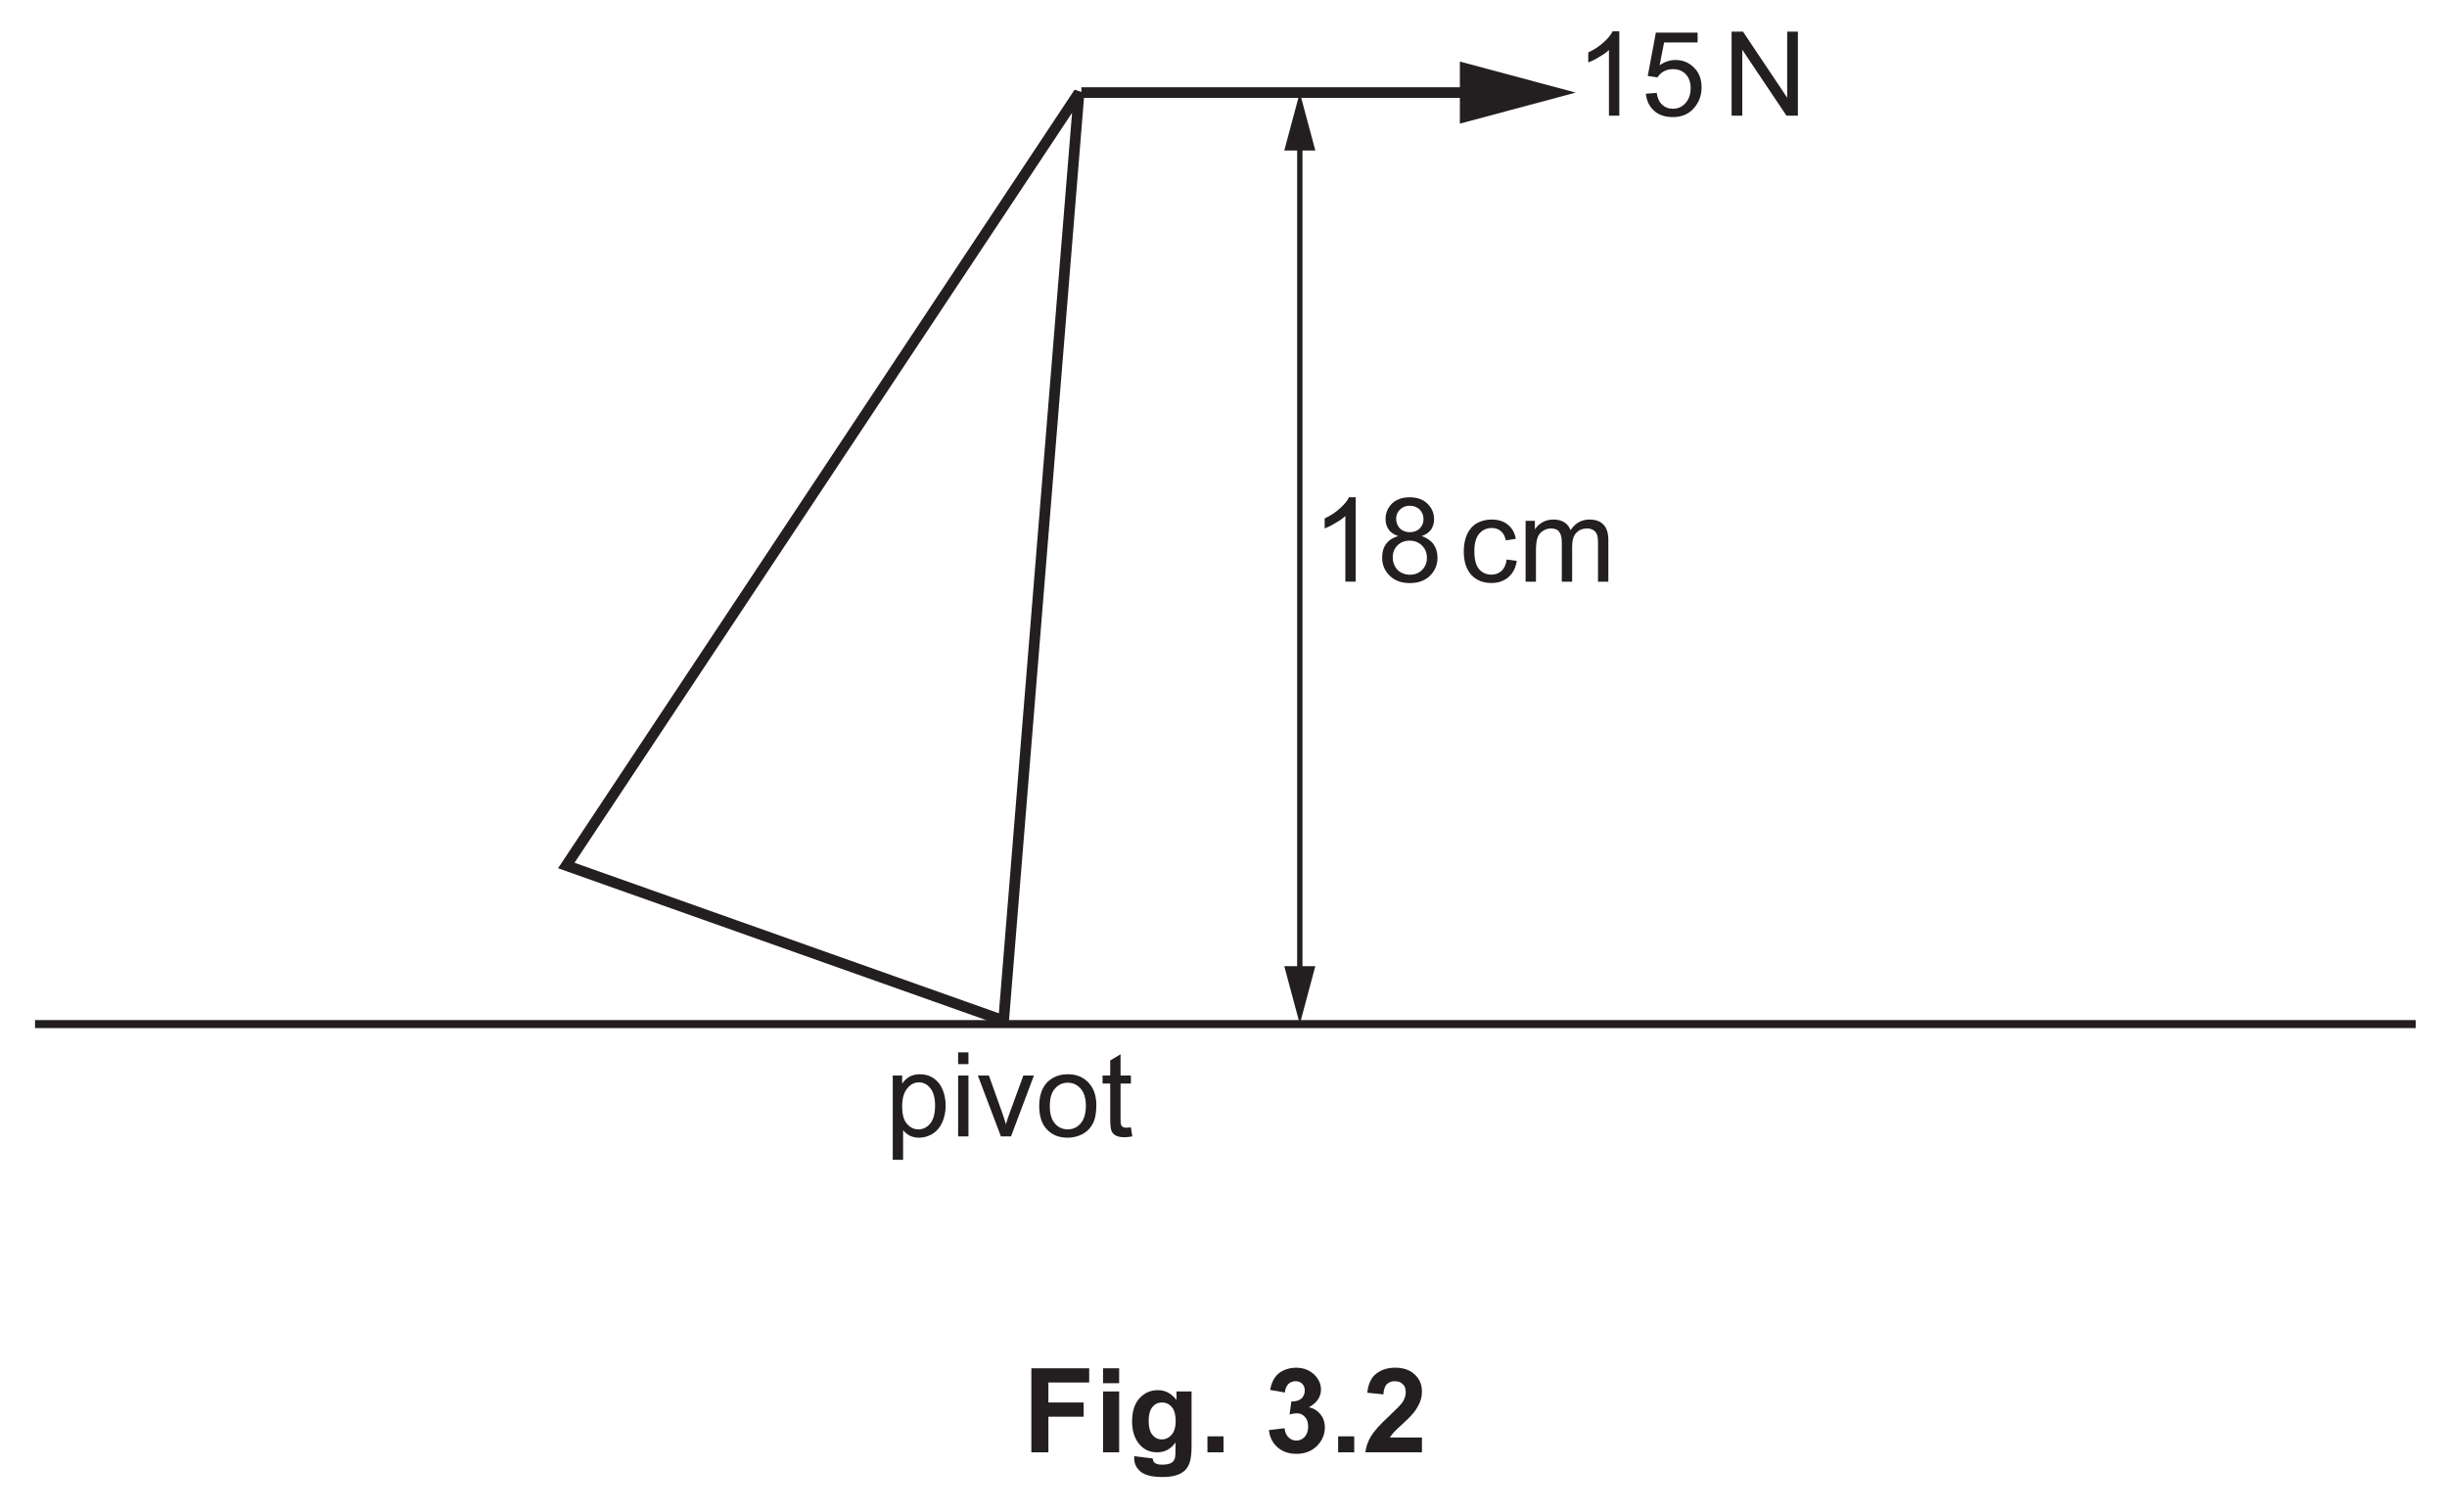
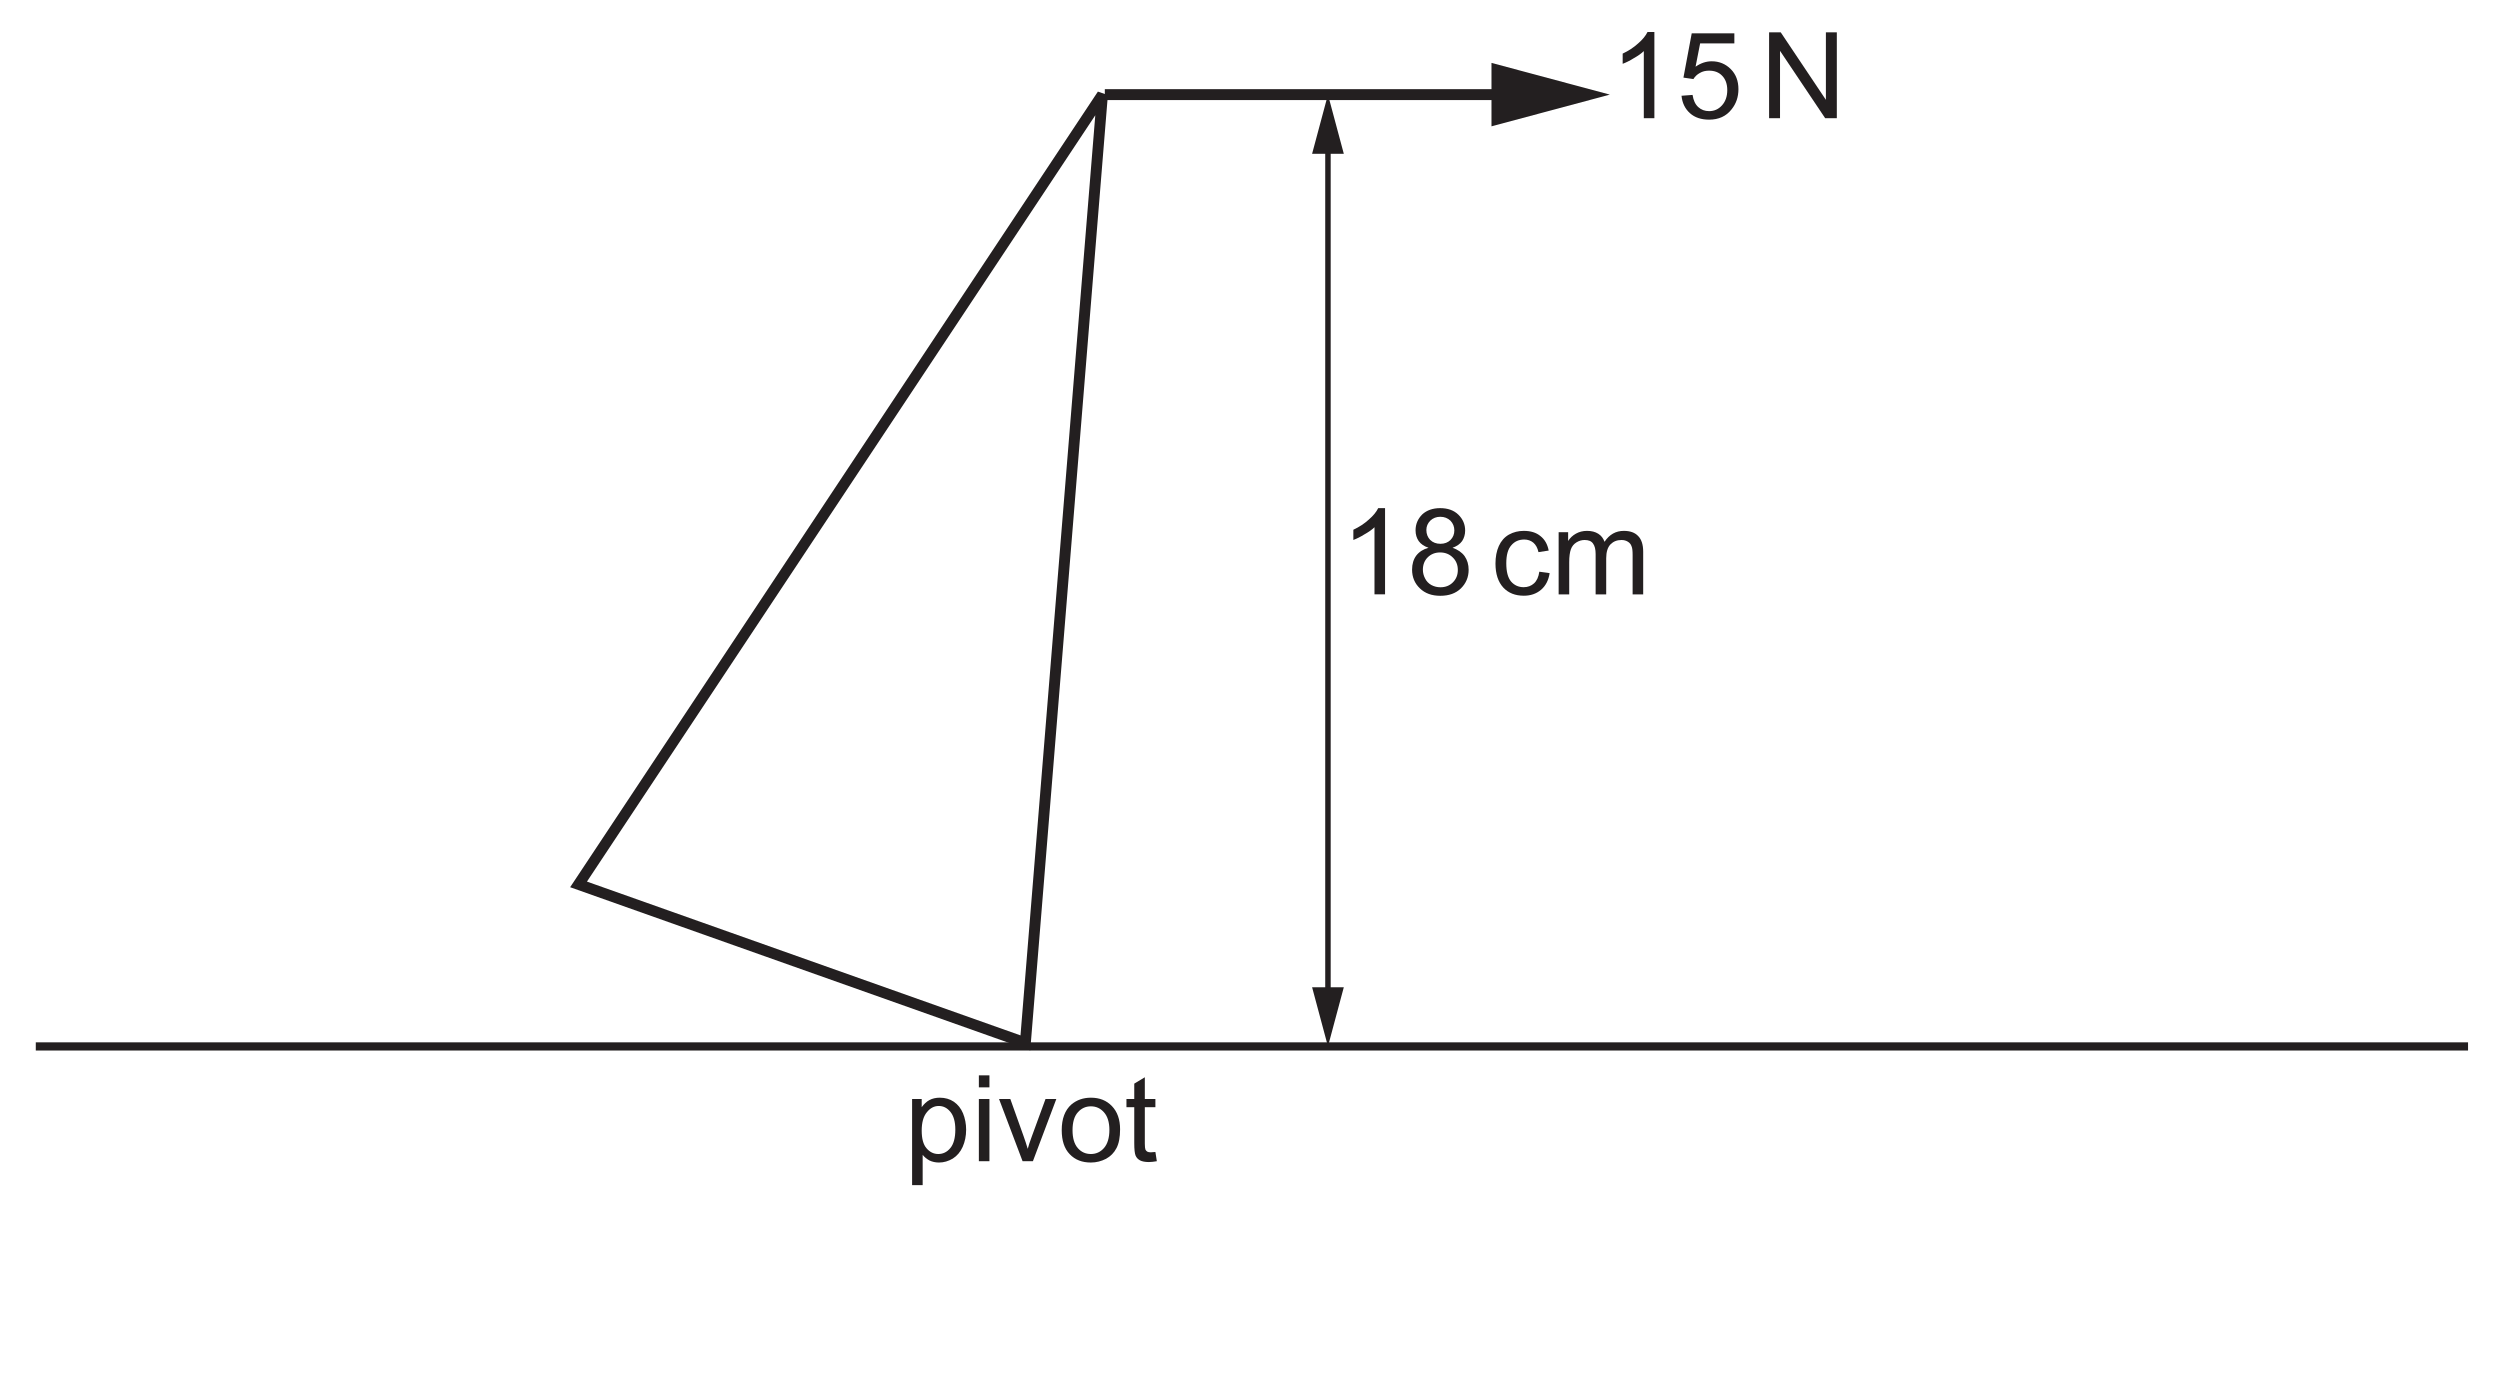
- <svg xmlns="http://www.w3.org/2000/svg" xmlns:xlink="http://www.w3.org/1999/xlink" data-id="0625_2025FM_32_q03c_fig3-2" data-width-mm="80.79" data-height-mm="49.92" data-measure="false" data-source="0625/32 FM 2025 p5" version="1.1" width="229" height="141.5" viewBox="0 0 229 141.5">
+ <svg xmlns="http://www.w3.org/2000/svg" xmlns:xlink="http://www.w3.org/1999/xlink" data-id="0625_2025FM_32_q03c_fig3-2" data-width-mm="80.79" data-height-mm="44.57" data-measure="false" data-source="0625/32 FM 2025 p5" version="1.1" width="229" height="126.336" viewBox="0 0 229 126.336">
  <defs>
    <clipPath id="clip_1">
-       <path transform="matrix(1,0,0,-1,-183,322.389)" d="M183 180.889H412V322.389H183Z" />
+       <path transform="matrix(1,0,0,-1,-182.999,322.389)" d="M183 196.053H412V322.389H183Z" />
    </clipPath>
    <clipPath id="clip_2">
-       <path transform="matrix(1,0,0,-1,-183,322.389)" d="M0 0H595.275V841.889H0Z" />
+       <path transform="matrix(1,0,0,-1,-182.999,322.389)" d="M0 0H595.275V841.889H0Z" />
    </clipPath>
    <clipPath id="clip_3">
      <path transform="matrix(1,0,0,-1,-182.962,322.374)" d="M49.444 34.471H545.968V802.547H49.444Z" />
    </clipPath>
    <clipPath id="clip_4">
      <path transform="matrix(1,0,0,-1,-182.962,322.374)" d="M0-.000H595.276V841.889H0Z" clip-rule="evenodd" />
    </clipPath>
    <clipPath id="clip_5">
      <path transform="matrix(1,0,0,-1,-182.962,322.374)" d="M0 841.889H595.276V-.000H0Z" clip-rule="evenodd" />
    </clipPath>
    <clipPath id="clip_6">
      <path transform="matrix(1,0,0,-1,-182.962,322.374)" d="M203.25 622.185H392.026V715.051H203.25Z" />
    </clipPath>
    <clipPath id="clip_7">
      <path transform="matrix(1,0,0,-1,-182.962,322.374)" d="M186.24 212.438H409.036V320.986H186.24Z" />
    </clipPath>
    <clipPath id="clip_8">
      <path transform="matrix(1,0,0,-1,-182.962,322.374)" d="M186.24 212.438H409.036V320.986H186.24Z" />
    </clipPath>
    <path id="font_9_92" d="M.314 .718C.299 .687 .273 .655 .236 .623 .199 .589 .156 .561 .107 .538V.453C.134 .463 .165 .478 .200 .5 .234 .519 .263 .539 .283 .559V0H.371V.718H.314Z" />
    <path id="font_9_103" d="M.126 .707 .057 .338 .140 .326C.153 .347 .170 .364 .194 .377 .216 .390 .241 .396 .270 .396 .316 .396 .353 .382 .380 .353 .408 .324 .422 .284 .422 .234 .422 .181 .407 .139 .378 .107 .349 .075 .314 .059 .271 .059 .235 .059 .205 .070 .180 .093 .155 .116 .140 .149 .133 .194L.041 .187C.047 .127 .070 .079 .111 .042 .152 .005 .206-.012 .271-.012 .350-.012 .413 .016 .458 .074 .496 .121 .515 .177 .515 .242 .515 .310 .494 .366 .451 .409 .408 .452 .355 .474 .293 .474 .246 .474 .201 .459 .158 .429L.196 .623H.481V.707H.126Z" />
    <path id="font_9_5" d="" />
    <path id="font_9_72" d="M.075 .715V0H.166V.561L.542 0H.639V.715H.548V.153L.172 .715H.075Z" />
    <path id="font_9_95" d="M.275 .646C.309 .646 .337 .635 .360 .613 .381 .591 .392 .564 .392 .532 .392 .501 .381 .474 .360 .453 .339 .432 .311 .421 .276 .421 .241 .421 .213 .432 .191 .453 .170 .475 .159 .503 .159 .536 .159 .566 .170 .592 .192 .614 .214 .635 .242 .646 .275 .646M.273 .349C.316 .349 .351 .335 .379 .307 .407 .280 .421 .245 .421 .203 .421 .161 .407 .127 .380 .100 .353 .073 .319 .059 .276 .059 .25 .059 .224 .065 .200 .078 .177 .091 .159 .110 .148 .133 .136 .156 .130 .180 .130 .205 .130 .246 .143 .281 .170 .308 .197 .335 .232 .349 .273 .349M.274 .718C.212 .718 .162 .700 .125 .666 .088 .629 .069 .585 .069 .533 .069 .498 .078 .469 .095 .444 .113 .419 .140 .400 .177 .388 .133 .376 .099 .354 .075 .323 .052 .292 .040 .253 .040 .206 .040 .143 .062 .091 .105 .050 .148 .008 .205-.012 .275-.012 .347-.012 .403 .008 .446 .049 .489 .091 .511 .143 .511 .204 .511 .248 .500 .286 .477 .319 .454 .350 .420 .373 .377 .388 .412 .400 .439 .419 .457 .444 .473 .469 .482 .498 .482 .531 .482 .583 .463 .627 .425 .664 .388 .700 .337 .718 .274 .718Z" />
    <path id="font_9_8" d="M.275 .529C.230 .529 .189 .519 .151 .498 .114 .477 .086 .445 .067 .403 .048 .361 .039 .312 .039 .257 .039 .170 .061 .104 .104 .057 .147 .011 .204-.011 .275-.011 .331-.011 .379 .005 .418 .038 .457 .071 .481 .118 .490 .177L.404 .189C.398 .145 .383 .113 .360 .092 .337 .071 .308 .060 .274 .060 .231 .060 .196 .076 .169 .107 .142 .139 .129 .190 .129 .259 .129 .328 .143 .378 .171 .409 .198 .441 .234 .457 .279 .457 .308 .457 .333 .448 .354 .431 .375 .413 .389 .388 .397 .352L.482 .365C.472 .418 .449 .458 .413 .486 .378 .515 .332 .529 .275 .529Z" />
    <path id="font_9_10" d="M.301 .529C.266 .529 .236 .521 .209 .506 .182 .491 .160 .470 .144 .445V.518H.065V0H.153V.268C.153 .315 .158 .351 .167 .376 .176 .401 .192 .420 .213 .433 .234 .446 .256 .453 .281 .453 .314 .453 .337 .444 .351 .424 .366 .404 .373 .375 .373 .336V0H.461V.300C.461 .353 .473 .392 .497 .417 .521 .441 .551 .453 .588 .453 .610 .453 .626 .448 .641 .439 .656 .430 .667 .417 .672 .401 .679 .386 .681 .361 .681 .326V0H.769V.355C.769 .414 .755 .458 .727 .486 .700 .515 .660 .529 .608 .529 .542 .529 .488 .5 .447 .438 .437 .467 .420 .489 .395 .505 .370 .521 .339 .529 .301 .529Z" />
    <clipPath id="clip_10">
      <path transform="matrix(1,0,0,-1,-182.962,322.374)" d="M186.24 212.438H409.036V320.986H186.24Z" />
    </clipPath>
    <path id="font_9_17" d="M.287 .460C.325 .460 .357 .444 .384 .411 .411 .378 .425 .329 .425 .263 .425 .194 .411 .142 .383 .109 .356 .076 .322 .060 .283 .060 .245 .060 .212 .076 .185 .108 .158 .139 .145 .188 .145 .255 .145 .322 .159 .373 .188 .408 .217 .444 .250 .460 .287 .460M.295 .529C.263 .529 .233 .522 .209 .509 .185 .496 .164 .476 .145 .450V.518H.065V-.199H.153V.053C.168 .034 .187 .019 .210 .006 .233-.005 .260-.011 .289-.011 .329-.011 .367 0 .404 .022 .440 .045 .467 .077 .486 .119 .505 .162 .515 .209 .515 .263 .515 .311 .506 .357 .489 .399 .472 .440 .446 .472 .413 .495 .379 .518 .340 .529 .295 .529Z" />
    <path id="font_9_3" d="M.065 .715V.615H.153V.715H.065M.065 .518V0H.153V.518H.065Z" />
    <path id="font_9_90" d="M.011 .518 .207 0H.293L.488 .518H.398L.282 .201C.268 .163 .257 .130 .25 .103 .239 .139 .228 .174 .216 .207L.105 .518H.011Z" />
    <path id="font_9_7" d="M.275 .457C.319 .457 .355 .440 .384 .407 .413 .375 .429 .325 .429 .261 .429 .194 .413 .143 .384 .110 .355 .077 .319 .060 .275 .060 .231 .060 .195 .076 .166 .109 .137 .142 .122 .192 .122 .258 .122 .325 .137 .375 .166 .407 .195 .440 .231 .457 .275 .457M.275 .529C.211 .529 .157 .510 .112 .472 .059 .425 .032 .354 .032 .259 .032 .171 .054 .104 .099 .058 .144 .011 .202-.011 .275-.011 .320-.011 .362 0 .401 .020 .439 .041 .468 .070 .488 .109 .508 .147 .518 .199 .518 .266 .518 .348 .495 .412 .450 .459 .405 .506 .347 .529 .275 .529Z" />
    <path id="font_9_13" d="M.168 .699 .080 .646V.518H.015V.450H.080V.151C.080 .098 .084 .064 .091 .047 .098 .030 .110 .017 .128 .007 .145-.002 .170-.007 .202-.007 .222-.007 .243-.004 .268 .000L.256 .077C.240 .075 .227 .074 .218 .074 .205 .074 .195 .076 .188 .080 .181 .085 .176 .090 .173 .097 .170 .104 .168 .121 .168 .146V.450H.256V.518H.168V.699Z" />
-     <path id="font_9_62" d="M.072 .715V0H.217V.303H.517V.424H.217V.594H.564V.715H.072Z" />
-     <path id="font_9_32" d="M.071 .715V.588H.208V.715H.071M.071 .518V0H.208V.518H.071Z" />
-     <path id="font_9_34" d="M.294 .424C.328 .424 .356 .411 .378 .385 .400 .360 .411 .319 .411 .266 .411 .215 .399 .176 .376 .149 .353 .123 .325 .110 .292 .110 .261 .110 .234 .123 .213 .148 .192 .174 .181 .214 .181 .269 .181 .321 .192 .360 .213 .386 .234 .411 .261 .424 .294 .424M.259 .529C.197 .529 .145 .506 .103 .460 .061 .414 .040 .348 .040 .261 .040 .192 .056 .134 .088 .087 .129 .028 .184 0 .254 0 .317 0 .369 .027 .410 .084L.409 .008C.409-.022 .407-.043 .403-.054 .396-.070 .388-.082 .375-.089 .357-.100 .330-.105 .295-.105 .267-.105 .246-.100 .233-.090 .224-.083 .218-.071 .215-.052L.058-.033C.058-.040 .058-.045 .058-.050 .058-.096 .076-.134 .113-.165 .150-.195 .212-.210 .300-.210 .347-.210 .385-.205 .416-.195 .446-.186 .470-.172 .488-.155 .507-.138 .521-.114 .531-.084 .541-.053 .546-.007 .546 .053V.518H.418V.445C.376 .501 .323 .529 .259 .529Z" />
-     <path id="font_9_113" d="M.070 .136V0H.207V.136H.070Z" />
-     <path id="font_9_54" d="M.268 .720C.229 .720 .194 .712 .161 .697 .129 .682 .104 .661 .087 .635 .069 .610 .056 .574 .047 .531L.173 .509C.176 .541 .186 .564 .203 .582 .220 .597 .240 .605 .263 .605 .287 .605 .306 .598 .321 .583 .335 .569 .342 .550 .342 .526 .342 .497 .332 .474 .313 .457 .294 .441 .268 .433 .234 .433 .232 .433 .230 .433 .228 .433L.213 .322C.237 .329 .258 .332 .276 .332 .303 .332 .325 .322 .343 .302 .362 .281 .371 .254 .371 .219 .371 .183 .361 .154 .342 .132 .323 .111 .299 .100 .271 .100 .245 .100 .223 .109 .204 .127 .185 .145 .174 .171 .170 .205L.037 .189C.044 .128 .068 .079 .111 .042 .154 .005 .207-.013 .272-.013 .340-.013 .397 .008 .444 .052 .489 .097 .513 .150 .513 .213 .513 .256 .500 .293 .475 .324 .450 .355 .418 .375 .377 .383 .446 .421 .480 .472 .480 .535 .480 .579 .463 .619 .430 .654 .389 .697 .335 .720 .268 .720Z" />
-     <path id="font_9_51" d="M.278 .720C.213 .720 .160 .703 .117 .670 .074 .638 .048 .582 .040 .507L.177 .493C.180 .533 .189 .562 .206 .579 .223 .597 .246 .605 .274 .605 .303 .605 .326 .597 .342 .580 .360 .564 .367 .541 .367 .510 .367 .482 .358 .454 .339 .425 .325 .405 .287 .366 .225 .308 .148 .237 .097 .179 .071 .136 .045 .093 .029 .047 .024 0H.505V.126H.232C.239 .139 .25 .151 .260 .164 .271 .177 .299 .204 .343 .244 .386 .283 .416 .314 .433 .335 .458 .367 .476 .398 .488 .427 .5 .457 .505 .487 .505 .519 .505 .576 .485 .623 .444 .662 .404 .700 .349 .720 .278 .720Z" />
  </defs>
  <g clip-path="url(#clip_1)">
    <g clip-path="url(#clip_2)">
      <g clip-path="url(#clip_3)">
        <g clip-path="url(#clip_4)">
          <g clip-path="url(#clip_5)" />
          <g clip-path="url(#clip_6)" />
          <g clip-path="url(#clip_7)">
            <path transform="matrix(1,0,0,1,-182.962,322.374)" stroke-width=".75" stroke-linecap="butt" stroke-miterlimit="4" stroke-linejoin="miter" fill="none" stroke="#231f20" d="M186.239-226.520H409.035" />
          </g>
          <path transform="matrix(1,0,0,1,-182.962,322.374)" stroke-width="1" stroke-linecap="butt" stroke-miterlimit="4" stroke-linejoin="miter" fill="none" stroke="#231f20" d="M276.885-226.844 283.946-313.707 235.957-241.363Z" />
          <path transform="matrix(1,0,0,1,-182.962,322.374)" stroke-width="1" stroke-linecap="butt" stroke-miterlimit="4" stroke-linejoin="miter" fill="none" stroke="#231f20" d="M284.163-313.707H321.563" />
          <path transform="matrix(1,0,0,1,-182.962,322.374)" d="M319.582-310.802 330.423-313.707 319.582-316.613Z" fill="#231f20" />
          <path transform="matrix(1,0,0,1,-182.962,322.374)" stroke-width=".5" stroke-linecap="butt" stroke-miterlimit="4" stroke-linejoin="miter" fill="none" stroke="#231f20" d="M304.603-309.278V-230.950" />
          <path transform="matrix(1,0,0,1,-182.962,322.374)" d="M303.150-308.287 304.603-313.707 306.055-308.287Z" fill="#231f20" />
          <path transform="matrix(1,0,0,1,-182.962,322.374)" d="M303.150-231.941 304.603-226.521 306.055-231.941Z" fill="#231f20" />
          <g clip-path="url(#clip_8)">
            <use data-text="1" xlink:href="#font_9_92" transform="matrix(11,0,0,-11,147.460,10.828)" fill="#231f20" />
            <use data-text="5" xlink:href="#font_9_103" transform="matrix(11,0,0,-11,153.576,10.828)" fill="#231f20" />
            <use data-text="N" xlink:href="#font_9_72" transform="matrix(11,0,0,-11,161.224,10.828)" fill="#231f20" />
          </g>
          <use data-text="1" xlink:href="#font_9_92" transform="matrix(11,0,0,-11,122.790,54.443)" fill="#231f20" />
          <use data-text="8" xlink:href="#font_9_95" transform="matrix(11,0,0,-11,128.906,54.443)" fill="#231f20" />
          <use data-text="c" xlink:href="#font_9_8" transform="matrix(11,0,0,-11,136.557,54.447)" fill="#231f20" />
          <use data-text="m" xlink:href="#font_9_10" transform="matrix(11,0,0,-11,142.057,54.447)" fill="#231f20" />
          <g clip-path="url(#clip_10)">
            <use data-text="p" xlink:href="#font_9_17" transform="matrix(11,0,0,-11,82.833,106.367)" fill="#231f20" />
            <use data-text="i" xlink:href="#font_9_3" transform="matrix(11,0,0,-11,88.949,106.367)" fill="#231f20" />
            <use data-text="v" xlink:href="#font_9_90" transform="matrix(11,0,0,-11,91.391,106.367)" fill="#231f20" />
            <use data-text="o" xlink:href="#font_9_7" transform="matrix(11,0,0,-11,96.902,106.367)" fill="#231f20" />
            <use data-text="t" xlink:href="#font_9_13" transform="matrix(11,0,0,-11,103.018,106.367)" fill="#231f20" />
          </g>
-           <use data-text="F" xlink:href="#font_9_62" transform="matrix(11,0,0,-11,95.726,135.936)" fill="#231f20" />
-           <use data-text="i" xlink:href="#font_9_32" transform="matrix(11,0,0,-11,102.447,135.936)" fill="#231f20" />
-           <use data-text="g" xlink:href="#font_9_34" transform="matrix(11,0,0,-11,105.505,135.936)" fill="#231f20" />
-           <use data-text="." xlink:href="#font_9_113" transform="matrix(11,0,0,-11,112.226,135.936)" fill="#231f20" />
-           <use data-text="3" xlink:href="#font_9_54" transform="matrix(11,0,0,-11,118.342,135.936)" fill="#231f20" />
-           <use data-text="." xlink:href="#font_9_113" transform="matrix(11,0,0,-11,124.458,135.936)" fill="#231f20" />
-           <use data-text="2" xlink:href="#font_9_51" transform="matrix(11,0,0,-11,127.516,135.936)" fill="#231f20" />
        </g>
      </g>
    </g>
  </g>
</svg>
